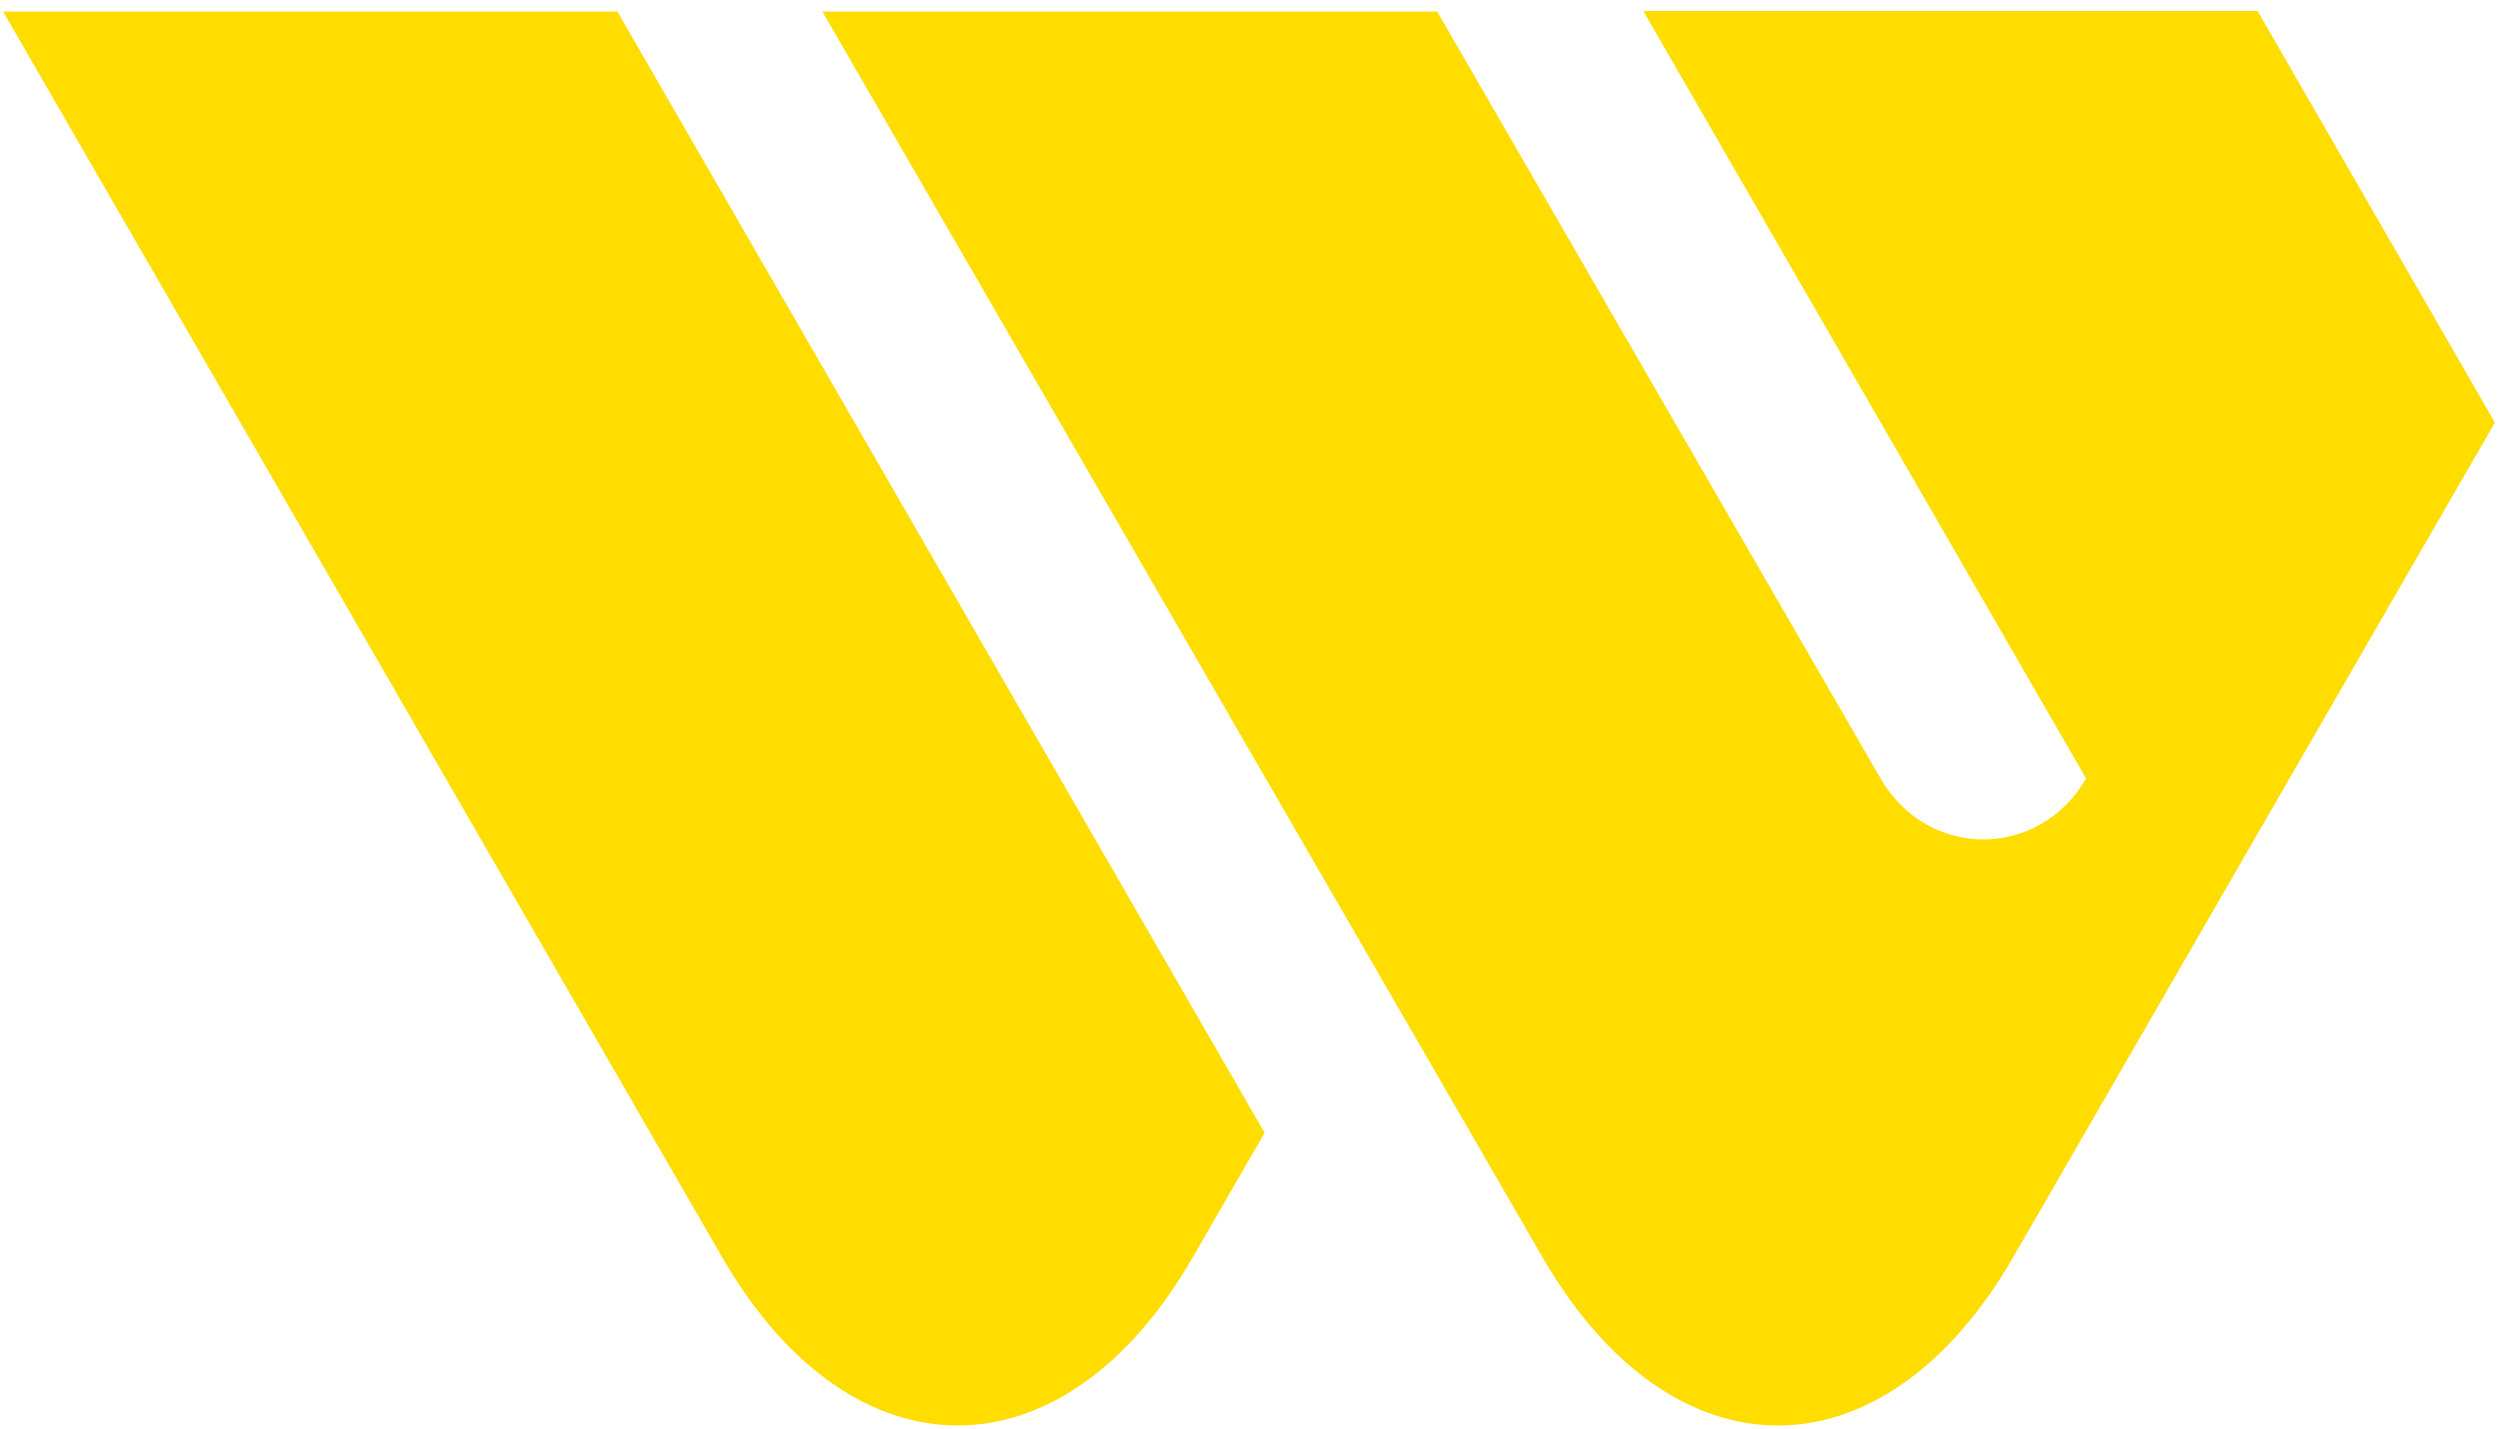
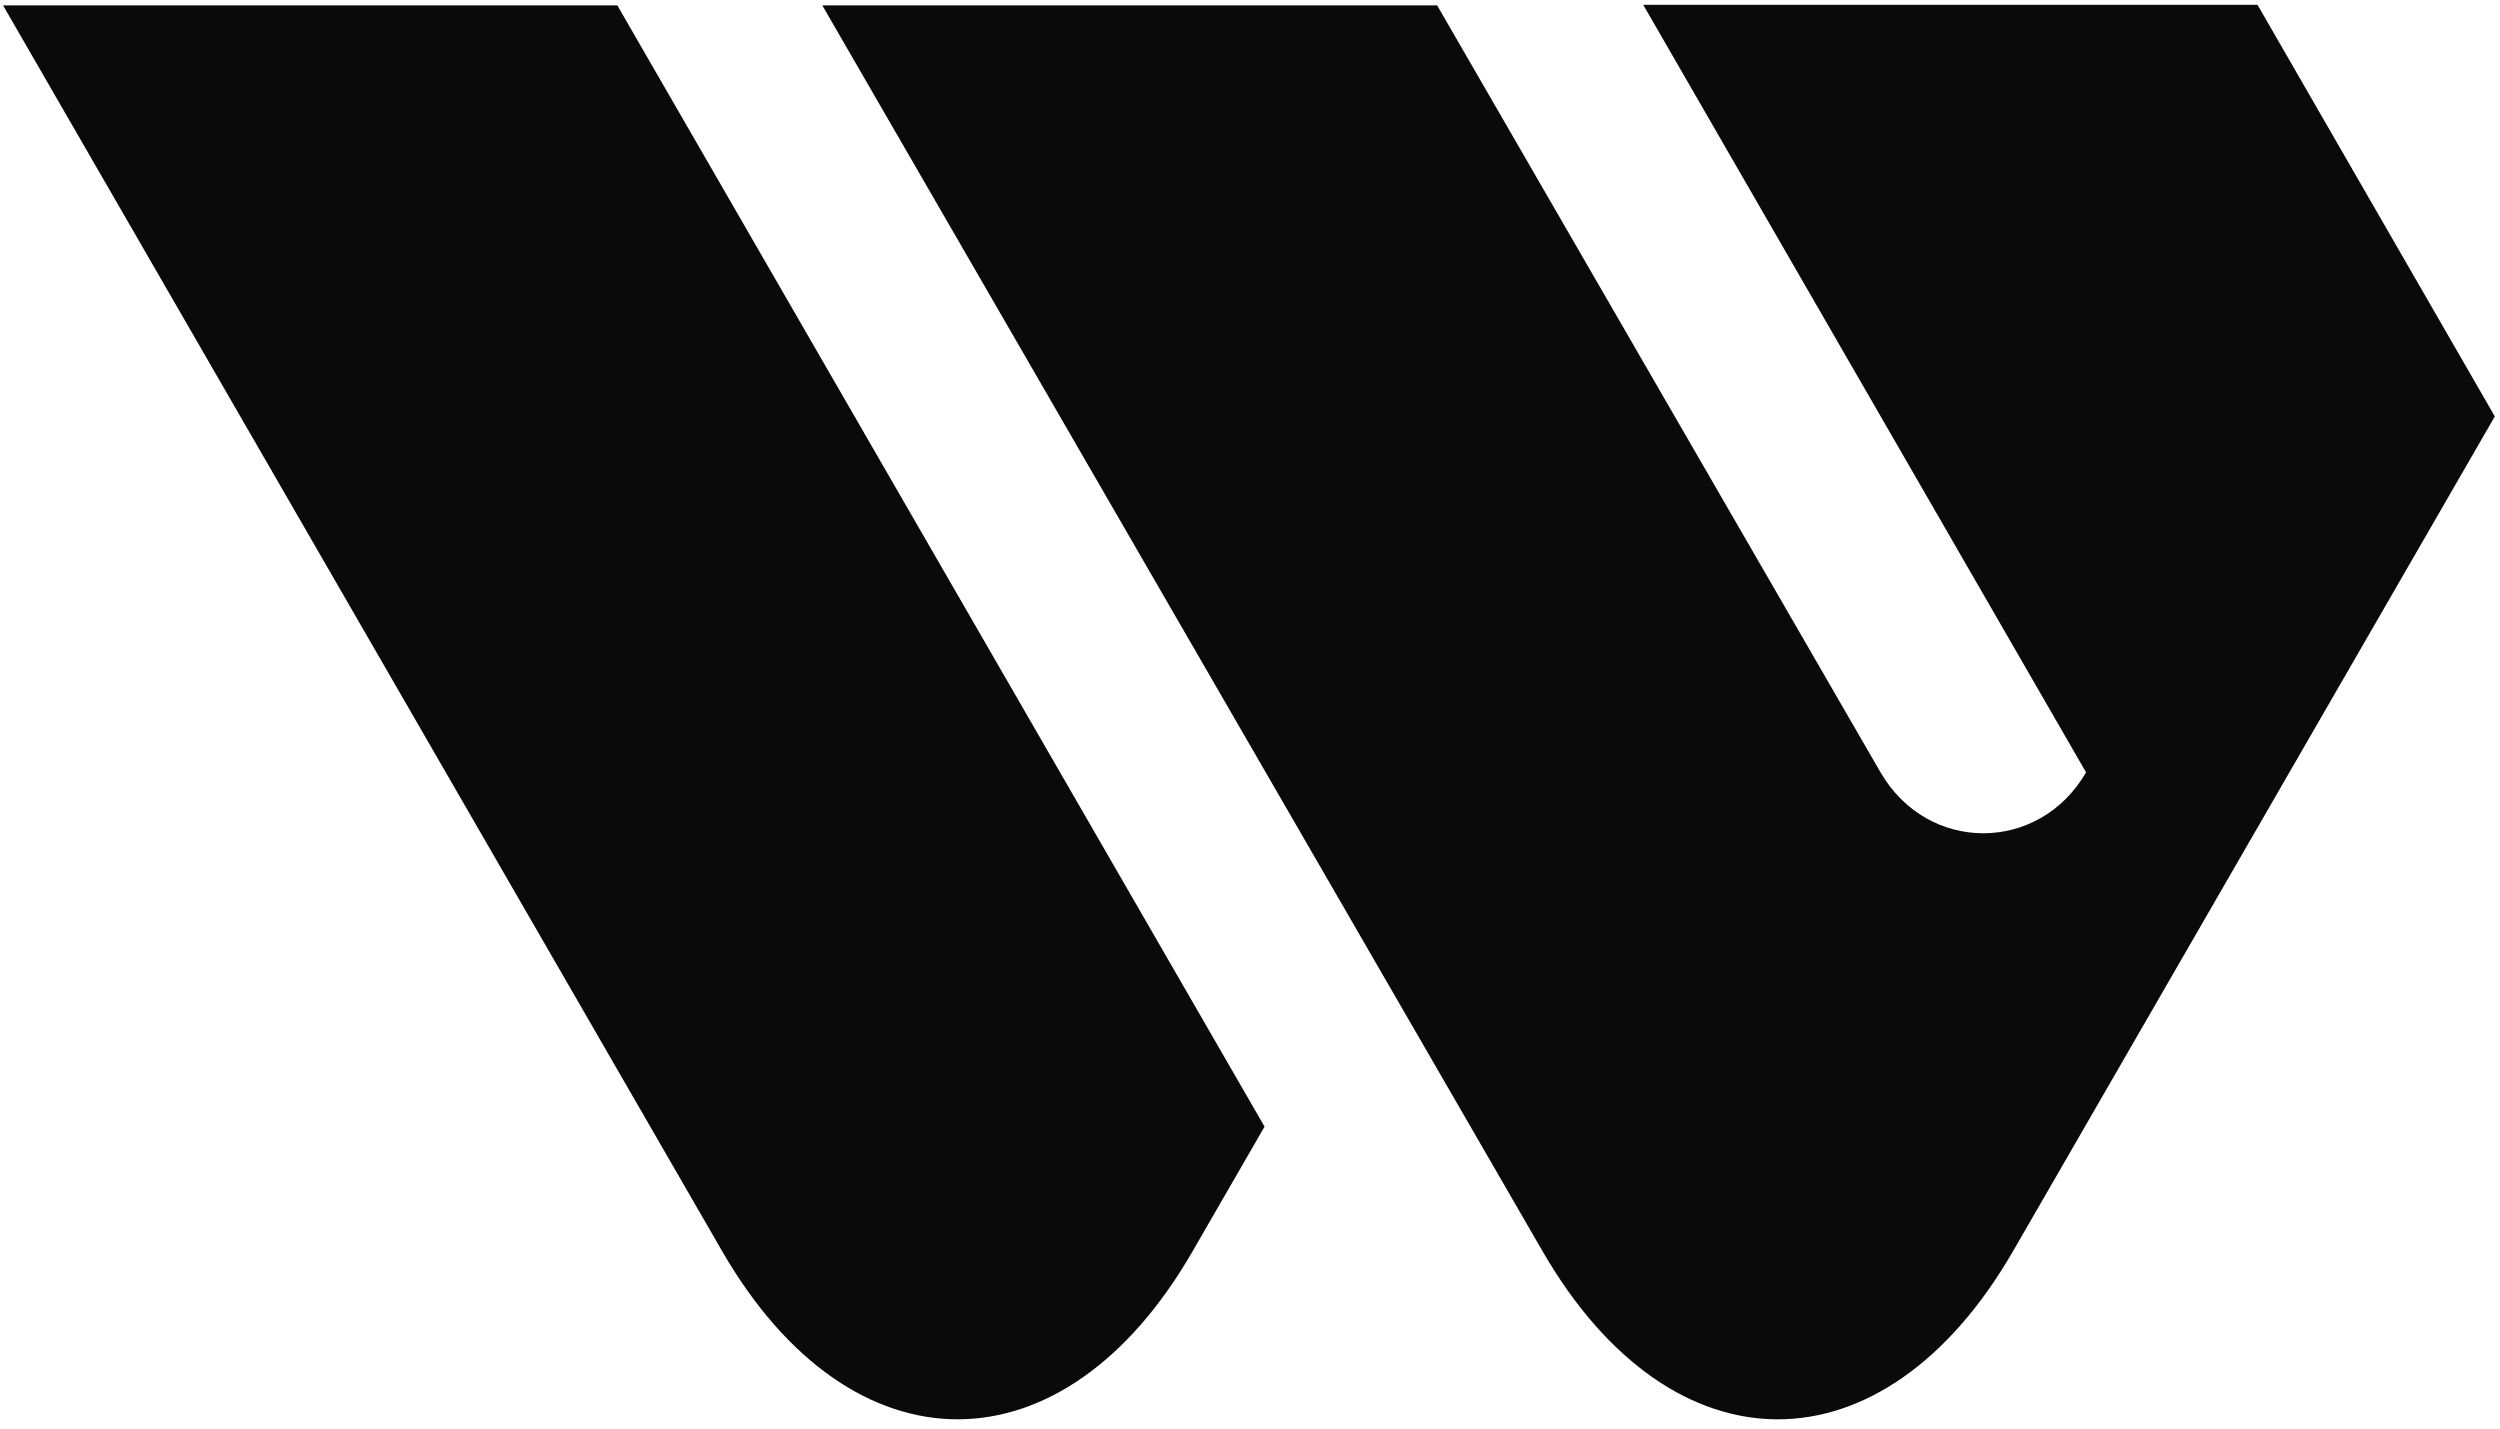
<svg xmlns="http://www.w3.org/2000/svg" width="161" height="92" viewBox="0 0 161 92" fill="none">
-   <path d="M46.524 80.995C54.86 95.401 68.498 95.401 76.797 80.995L81.441 72.952L39.76 0.742H0.2L46.524 80.995Z" fill="#FFDD00" />
-   <path d="M134.347 50.139C131.312 55.367 124.146 55.367 121.111 50.139L92.556 0.744H52.96L99.357 80.997C107.693 95.402 121.294 95.402 129.63 80.997L160.671 27.214L145.388 0.707H105.828L134.347 50.139Z" fill="#FFDD00" />
+   <path d="M46.52 80.599C54.856 95.004 68.494 95.004 76.793 80.599L81.437 72.555L39.756 0.346H0.196L46.52 80.599Z" fill="#0A0A0A" />
+   <path d="M134.343 49.742C131.308 54.97 124.142 54.97 121.107 49.742L92.552 0.347H52.956L99.353 80.6C107.689 95.006 121.29 95.006 129.626 80.6L160.667 26.818L145.384 0.311H105.824L134.343 49.742Z" fill="#0A0A0A" />
</svg>
